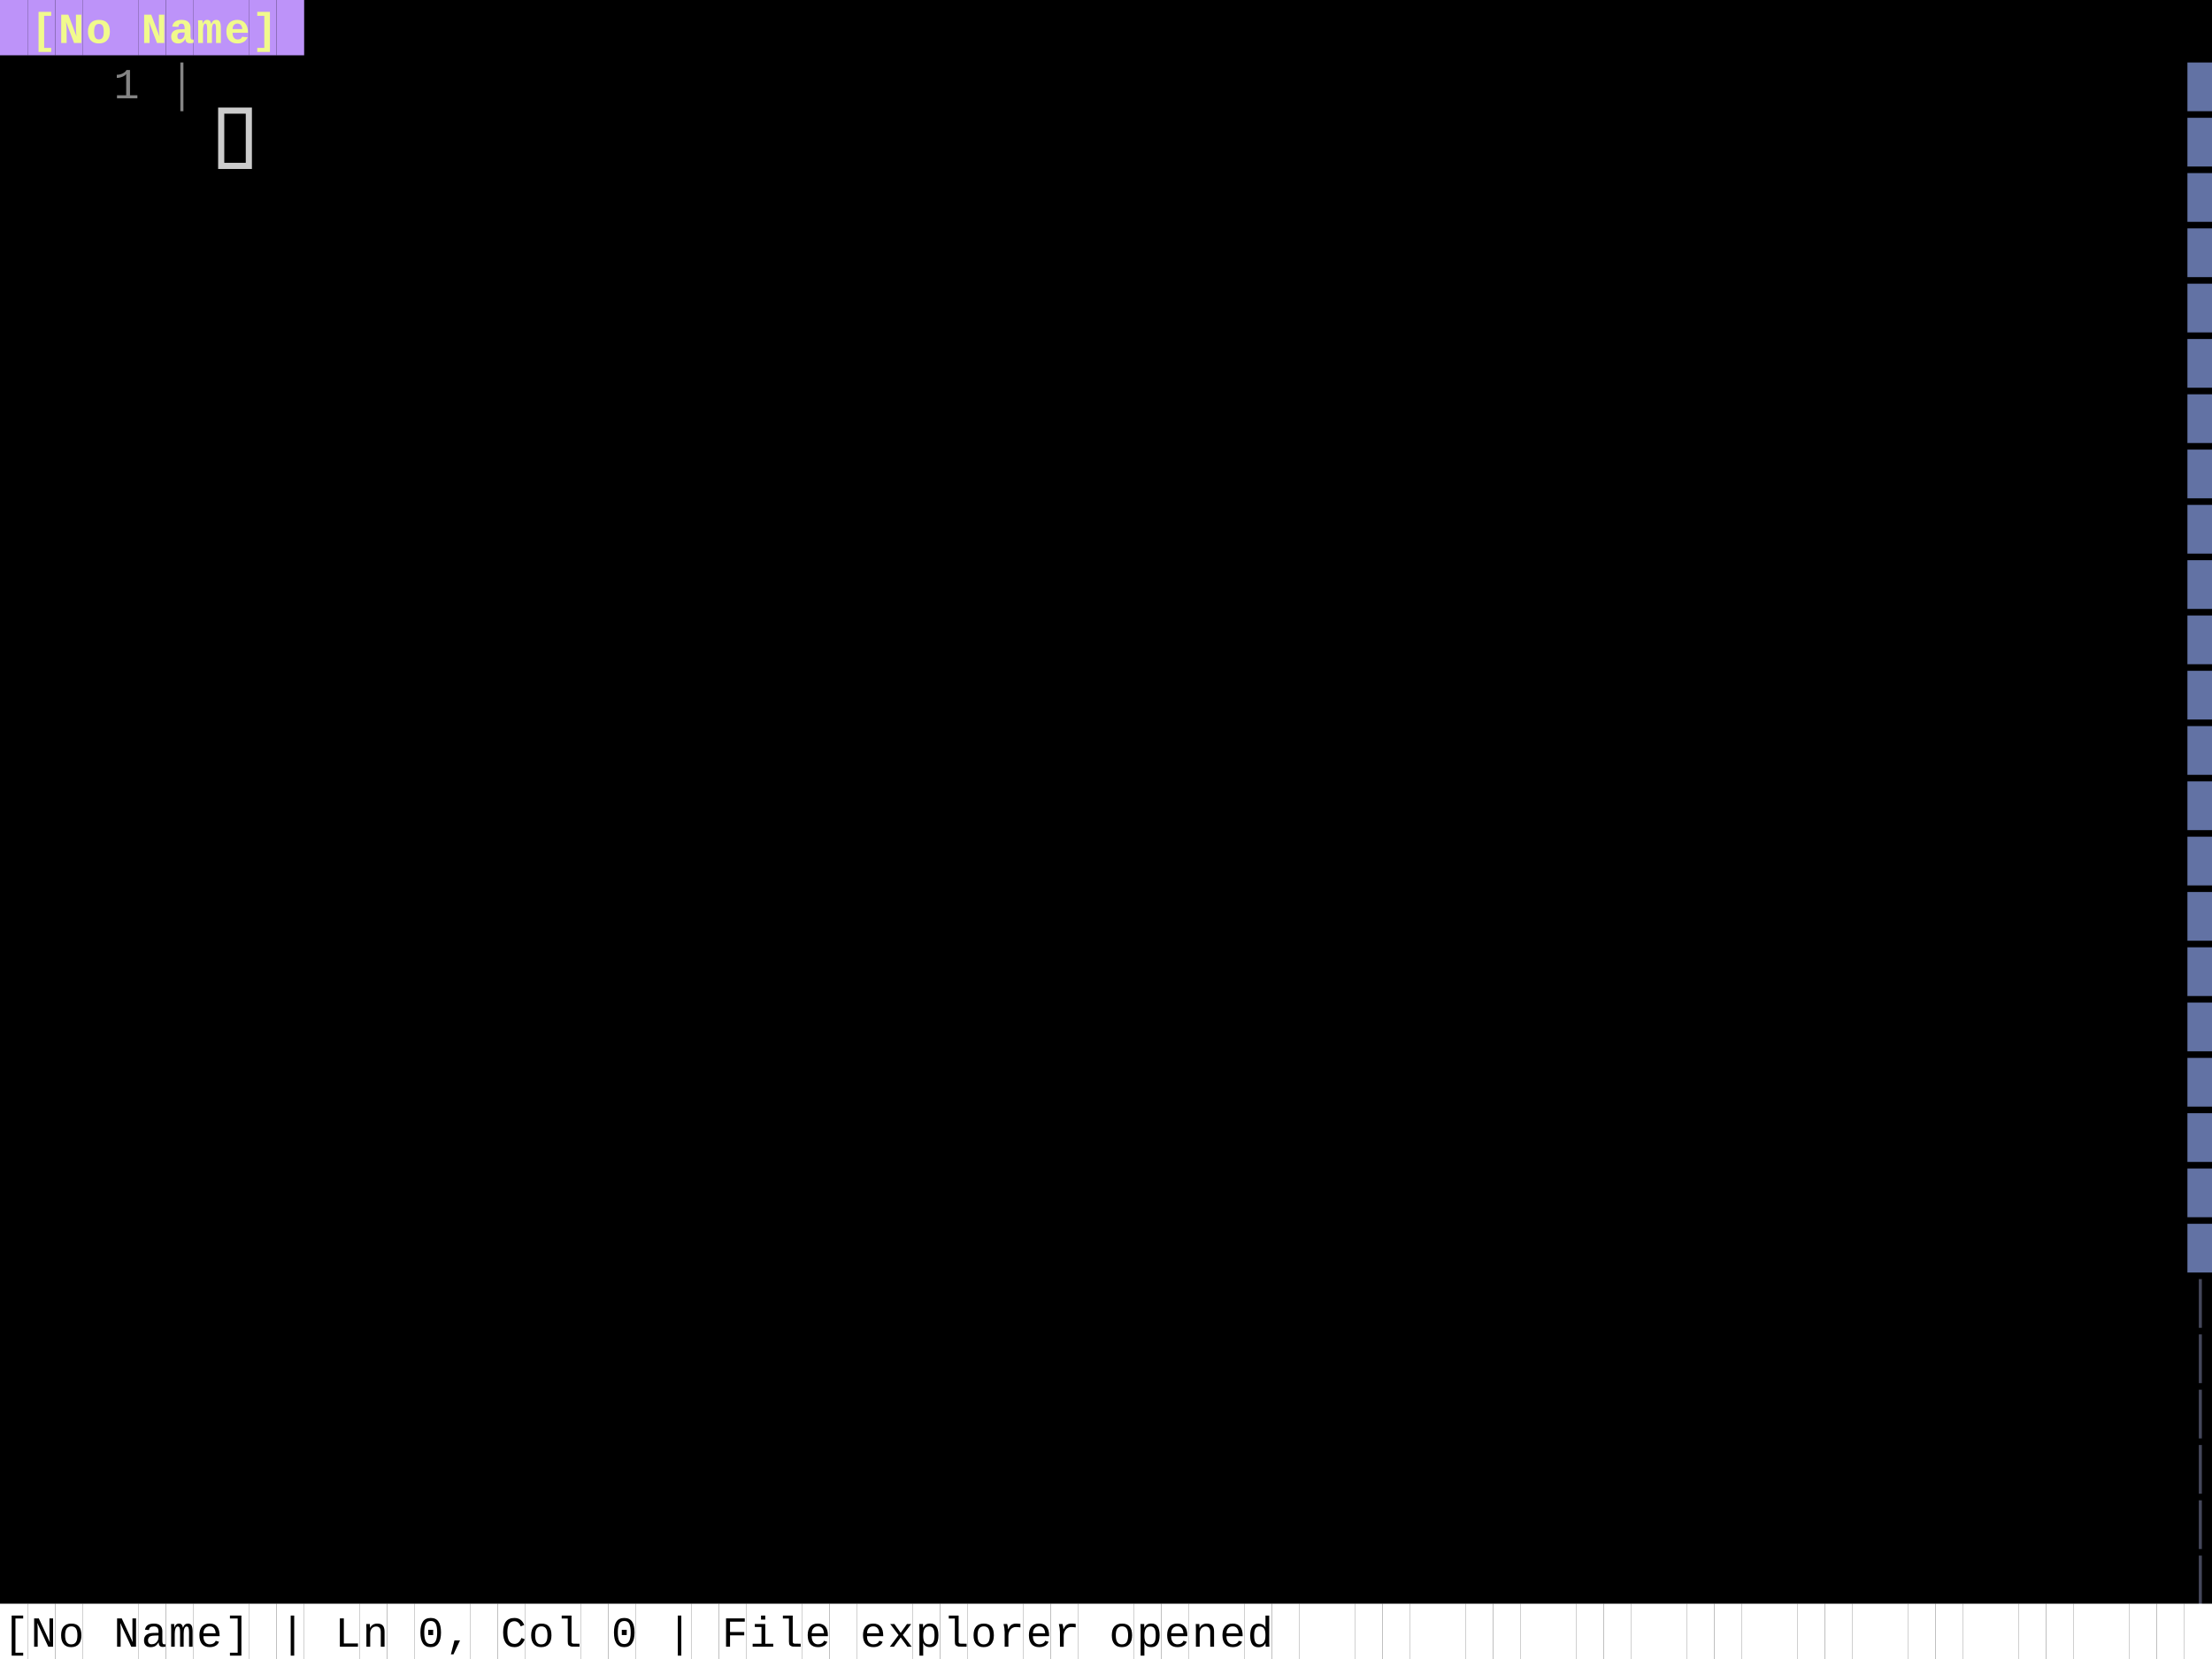
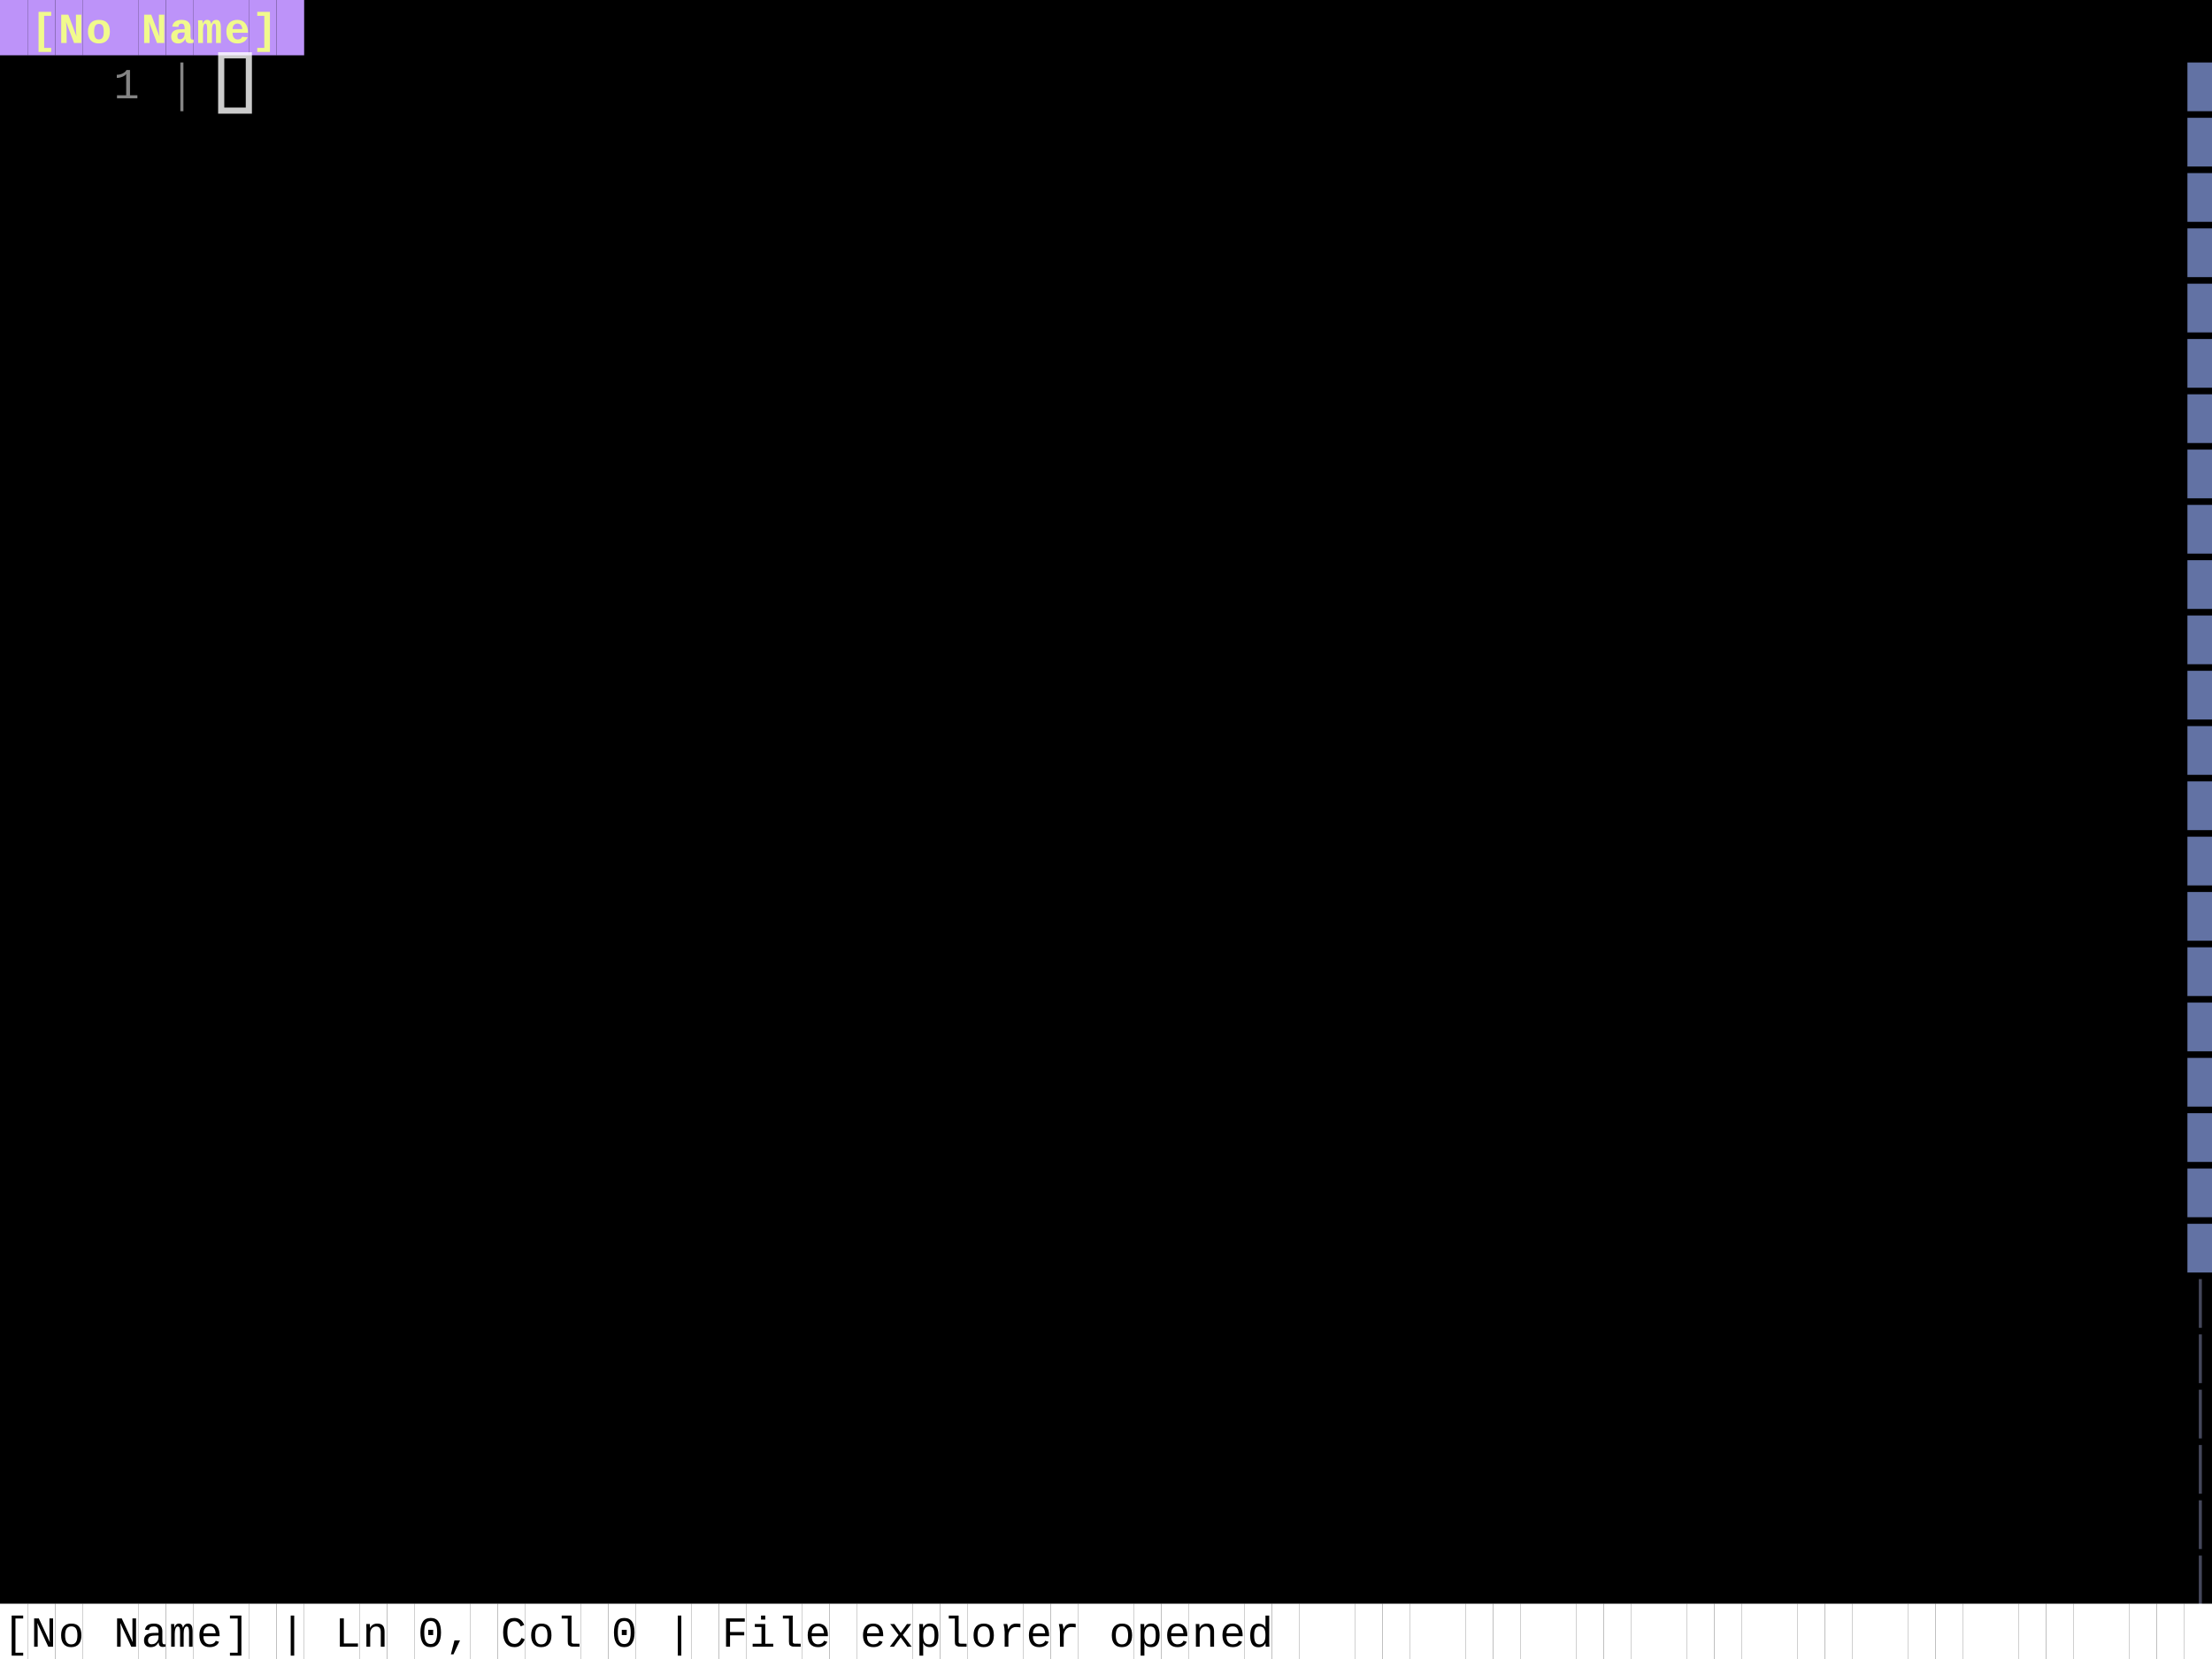
<svg xmlns="http://www.w3.org/2000/svg" width="720" height="540" viewBox="0 0 720 540">
  <style>
    .terminal { font-family: 'Courier New', 'Consolas', monospace; font-size: 14px; white-space: pre; }
</style>
  <rect width="100%" height="100%" fill="#000000" />
  <rect x="0" y="0" width="9" height="18" fill="#bd93f9" />
  <rect x="9" y="0" width="9" height="18" fill="#bd93f9" />
  <text x="10" y="14" fill="#f1fa8c" class="terminal" style="font-weight:bold;">[</text>
  <rect x="18" y="0" width="9" height="18" fill="#bd93f9" />
  <text x="19" y="14" fill="#f1fa8c" class="terminal" style="font-weight:bold;">N</text>
  <rect x="27" y="0" width="9" height="18" fill="#bd93f9" />
  <text x="28" y="14" fill="#f1fa8c" class="terminal" style="font-weight:bold;">o</text>
  <rect x="36" y="0" width="9" height="18" fill="#bd93f9" />
  <rect x="45" y="0" width="9" height="18" fill="#bd93f9" />
  <text x="46" y="14" fill="#f1fa8c" class="terminal" style="font-weight:bold;">N</text>
  <rect x="54" y="0" width="9" height="18" fill="#bd93f9" />
  <text x="55" y="14" fill="#f1fa8c" class="terminal" style="font-weight:bold;">a</text>
  <rect x="63" y="0" width="9" height="18" fill="#bd93f9" />
  <text x="64" y="14" fill="#f1fa8c" class="terminal" style="font-weight:bold;">m</text>
  <rect x="72" y="0" width="9" height="18" fill="#bd93f9" />
  <text x="73" y="14" fill="#f1fa8c" class="terminal" style="font-weight:bold;">e</text>
  <rect x="81" y="0" width="9" height="18" fill="#bd93f9" />
  <text x="82" y="14" fill="#f1fa8c" class="terminal" style="font-weight:bold;">]</text>
  <rect x="90" y="0" width="9" height="18" fill="#bd93f9" />
  <text x="37" y="32" fill="#858585" class="terminal" style="">1</text>
  <text x="55" y="32" fill="#858585" class="terminal" style="">│</text>
  <text x="712" y="32" fill="#6272a4" class="terminal" style="">█</text>
  <text x="712" y="50" fill="#6272a4" class="terminal" style="">█</text>
  <text x="712" y="68" fill="#6272a4" class="terminal" style="">█</text>
  <text x="712" y="86" fill="#6272a4" class="terminal" style="">█</text>
  <text x="712" y="104" fill="#6272a4" class="terminal" style="">█</text>
  <text x="712" y="122" fill="#6272a4" class="terminal" style="">█</text>
  <text x="712" y="140" fill="#6272a4" class="terminal" style="">█</text>
  <text x="712" y="158" fill="#6272a4" class="terminal" style="">█</text>
  <text x="712" y="176" fill="#6272a4" class="terminal" style="">█</text>
  <text x="712" y="194" fill="#6272a4" class="terminal" style="">█</text>
  <text x="712" y="212" fill="#6272a4" class="terminal" style="">█</text>
  <text x="712" y="230" fill="#6272a4" class="terminal" style="">█</text>
  <text x="712" y="248" fill="#6272a4" class="terminal" style="">█</text>
  <text x="712" y="266" fill="#6272a4" class="terminal" style="">█</text>
  <text x="712" y="284" fill="#6272a4" class="terminal" style="">█</text>
  <text x="712" y="302" fill="#6272a4" class="terminal" style="">█</text>
  <text x="712" y="320" fill="#6272a4" class="terminal" style="">█</text>
  <text x="712" y="338" fill="#6272a4" class="terminal" style="">█</text>
  <text x="712" y="356" fill="#6272a4" class="terminal" style="">█</text>
  <text x="712" y="374" fill="#6272a4" class="terminal" style="">█</text>
  <text x="712" y="392" fill="#6272a4" class="terminal" style="">█</text>
  <text x="712" y="410" fill="#6272a4" class="terminal" style="">█</text>
  <text x="712" y="428" fill="#44475a" class="terminal" style="">│</text>
  <text x="712" y="446" fill="#44475a" class="terminal" style="">│</text>
  <text x="712" y="464" fill="#44475a" class="terminal" style="">│</text>
  <text x="712" y="482" fill="#44475a" class="terminal" style="">│</text>
  <text x="712" y="500" fill="#44475a" class="terminal" style="">│</text>
  <text x="712" y="518" fill="#44475a" class="terminal" style="">│</text>
  <rect x="0" y="522" width="9" height="18" fill="#ffffff" />
  <text x="1" y="536" fill="#000000" class="terminal" style="">[</text>
  <rect x="9" y="522" width="9" height="18" fill="#ffffff" />
  <text x="10" y="536" fill="#000000" class="terminal" style="">N</text>
  <rect x="18" y="522" width="9" height="18" fill="#ffffff" />
  <text x="19" y="536" fill="#000000" class="terminal" style="">o</text>
  <rect x="27" y="522" width="9" height="18" fill="#ffffff" />
  <rect x="36" y="522" width="9" height="18" fill="#ffffff" />
  <text x="37" y="536" fill="#000000" class="terminal" style="">N</text>
  <rect x="45" y="522" width="9" height="18" fill="#ffffff" />
  <text x="46" y="536" fill="#000000" class="terminal" style="">a</text>
  <rect x="54" y="522" width="9" height="18" fill="#ffffff" />
  <text x="55" y="536" fill="#000000" class="terminal" style="">m</text>
  <rect x="63" y="522" width="9" height="18" fill="#ffffff" />
  <text x="64" y="536" fill="#000000" class="terminal" style="">e</text>
  <rect x="72" y="522" width="9" height="18" fill="#ffffff" />
  <text x="73" y="536" fill="#000000" class="terminal" style="">]</text>
  <rect x="81" y="522" width="9" height="18" fill="#ffffff" />
  <rect x="90" y="522" width="9" height="18" fill="#ffffff" />
  <text x="91" y="536" fill="#000000" class="terminal" style="">|</text>
  <rect x="99" y="522" width="9" height="18" fill="#ffffff" />
  <rect x="108" y="522" width="9" height="18" fill="#ffffff" />
  <text x="109" y="536" fill="#000000" class="terminal" style="">L</text>
  <rect x="117" y="522" width="9" height="18" fill="#ffffff" />
  <text x="118" y="536" fill="#000000" class="terminal" style="">n</text>
  <rect x="126" y="522" width="9" height="18" fill="#ffffff" />
  <rect x="135" y="522" width="9" height="18" fill="#ffffff" />
  <text x="136" y="536" fill="#000000" class="terminal" style="">0</text>
  <rect x="144" y="522" width="9" height="18" fill="#ffffff" />
  <text x="145" y="536" fill="#000000" class="terminal" style="">,</text>
  <rect x="153" y="522" width="9" height="18" fill="#ffffff" />
  <rect x="162" y="522" width="9" height="18" fill="#ffffff" />
  <text x="163" y="536" fill="#000000" class="terminal" style="">C</text>
  <rect x="171" y="522" width="9" height="18" fill="#ffffff" />
  <text x="172" y="536" fill="#000000" class="terminal" style="">o</text>
  <rect x="180" y="522" width="9" height="18" fill="#ffffff" />
  <text x="181" y="536" fill="#000000" class="terminal" style="">l</text>
  <rect x="189" y="522" width="9" height="18" fill="#ffffff" />
  <rect x="198" y="522" width="9" height="18" fill="#ffffff" />
  <text x="199" y="536" fill="#000000" class="terminal" style="">0</text>
  <rect x="207" y="522" width="9" height="18" fill="#ffffff" />
  <rect x="216" y="522" width="9" height="18" fill="#ffffff" />
  <text x="217" y="536" fill="#000000" class="terminal" style="">|</text>
  <rect x="225" y="522" width="9" height="18" fill="#ffffff" />
  <rect x="234" y="522" width="9" height="18" fill="#ffffff" />
  <text x="235" y="536" fill="#000000" class="terminal" style="">F</text>
  <rect x="243" y="522" width="9" height="18" fill="#ffffff" />
  <text x="244" y="536" fill="#000000" class="terminal" style="">i</text>
  <rect x="252" y="522" width="9" height="18" fill="#ffffff" />
  <text x="253" y="536" fill="#000000" class="terminal" style="">l</text>
  <rect x="261" y="522" width="9" height="18" fill="#ffffff" />
  <text x="262" y="536" fill="#000000" class="terminal" style="">e</text>
  <rect x="270" y="522" width="9" height="18" fill="#ffffff" />
  <rect x="279" y="522" width="9" height="18" fill="#ffffff" />
  <text x="280" y="536" fill="#000000" class="terminal" style="">e</text>
  <rect x="288" y="522" width="9" height="18" fill="#ffffff" />
  <text x="289" y="536" fill="#000000" class="terminal" style="">x</text>
  <rect x="297" y="522" width="9" height="18" fill="#ffffff" />
  <text x="298" y="536" fill="#000000" class="terminal" style="">p</text>
  <rect x="306" y="522" width="9" height="18" fill="#ffffff" />
  <text x="307" y="536" fill="#000000" class="terminal" style="">l</text>
  <rect x="315" y="522" width="9" height="18" fill="#ffffff" />
  <text x="316" y="536" fill="#000000" class="terminal" style="">o</text>
  <rect x="324" y="522" width="9" height="18" fill="#ffffff" />
  <text x="325" y="536" fill="#000000" class="terminal" style="">r</text>
  <rect x="333" y="522" width="9" height="18" fill="#ffffff" />
  <text x="334" y="536" fill="#000000" class="terminal" style="">e</text>
  <rect x="342" y="522" width="9" height="18" fill="#ffffff" />
  <text x="343" y="536" fill="#000000" class="terminal" style="">r</text>
  <rect x="351" y="522" width="9" height="18" fill="#ffffff" />
  <rect x="360" y="522" width="9" height="18" fill="#ffffff" />
  <text x="361" y="536" fill="#000000" class="terminal" style="">o</text>
  <rect x="369" y="522" width="9" height="18" fill="#ffffff" />
  <text x="370" y="536" fill="#000000" class="terminal" style="">p</text>
  <rect x="378" y="522" width="9" height="18" fill="#ffffff" />
  <text x="379" y="536" fill="#000000" class="terminal" style="">e</text>
  <rect x="387" y="522" width="9" height="18" fill="#ffffff" />
  <text x="388" y="536" fill="#000000" class="terminal" style="">n</text>
  <rect x="396" y="522" width="9" height="18" fill="#ffffff" />
  <text x="397" y="536" fill="#000000" class="terminal" style="">e</text>
  <rect x="405" y="522" width="9" height="18" fill="#ffffff" />
  <text x="406" y="536" fill="#000000" class="terminal" style="">d</text>
  <rect x="414" y="522" width="9" height="18" fill="#ffffff" />
  <rect x="423" y="522" width="9" height="18" fill="#ffffff" />
  <rect x="432" y="522" width="9" height="18" fill="#ffffff" />
  <rect x="441" y="522" width="9" height="18" fill="#ffffff" />
  <rect x="450" y="522" width="9" height="18" fill="#ffffff" />
  <rect x="459" y="522" width="9" height="18" fill="#ffffff" />
  <rect x="468" y="522" width="9" height="18" fill="#ffffff" />
  <rect x="477" y="522" width="9" height="18" fill="#ffffff" />
  <rect x="486" y="522" width="9" height="18" fill="#ffffff" />
  <rect x="495" y="522" width="9" height="18" fill="#ffffff" />
  <rect x="504" y="522" width="9" height="18" fill="#ffffff" />
  <rect x="513" y="522" width="9" height="18" fill="#ffffff" />
  <rect x="522" y="522" width="9" height="18" fill="#ffffff" />
  <rect x="531" y="522" width="9" height="18" fill="#ffffff" />
  <rect x="540" y="522" width="9" height="18" fill="#ffffff" />
  <rect x="549" y="522" width="9" height="18" fill="#ffffff" />
  <rect x="558" y="522" width="9" height="18" fill="#ffffff" />
  <rect x="567" y="522" width="9" height="18" fill="#ffffff" />
  <rect x="576" y="522" width="9" height="18" fill="#ffffff" />
  <rect x="585" y="522" width="9" height="18" fill="#ffffff" />
  <rect x="594" y="522" width="9" height="18" fill="#ffffff" />
  <rect x="603" y="522" width="9" height="18" fill="#ffffff" />
  <rect x="612" y="522" width="9" height="18" fill="#ffffff" />
  <rect x="621" y="522" width="9" height="18" fill="#ffffff" />
  <rect x="630" y="522" width="9" height="18" fill="#ffffff" />
  <rect x="639" y="522" width="9" height="18" fill="#ffffff" />
  <rect x="648" y="522" width="9" height="18" fill="#ffffff" />
  <rect x="657" y="522" width="9" height="18" fill="#ffffff" />
  <rect x="666" y="522" width="9" height="18" fill="#ffffff" />
  <rect x="675" y="522" width="9" height="18" fill="#ffffff" />
  <rect x="684" y="522" width="9" height="18" fill="#ffffff" />
  <rect x="693" y="522" width="9" height="18" fill="#ffffff" />
  <rect x="702" y="522" width="9" height="18" fill="#ffffff" />
  <rect x="711" y="522" width="9" height="18" fill="#ffffff" />
-   <rect x="72" y="36" width="9" height="18" fill="none" stroke="#ffffff" stroke-width="2" opacity="0.8" />
+   <rect x="72" y="18" width="9" height="18" fill="none" stroke="#ffffff" stroke-width="2" opacity="0.8" />
</svg>
